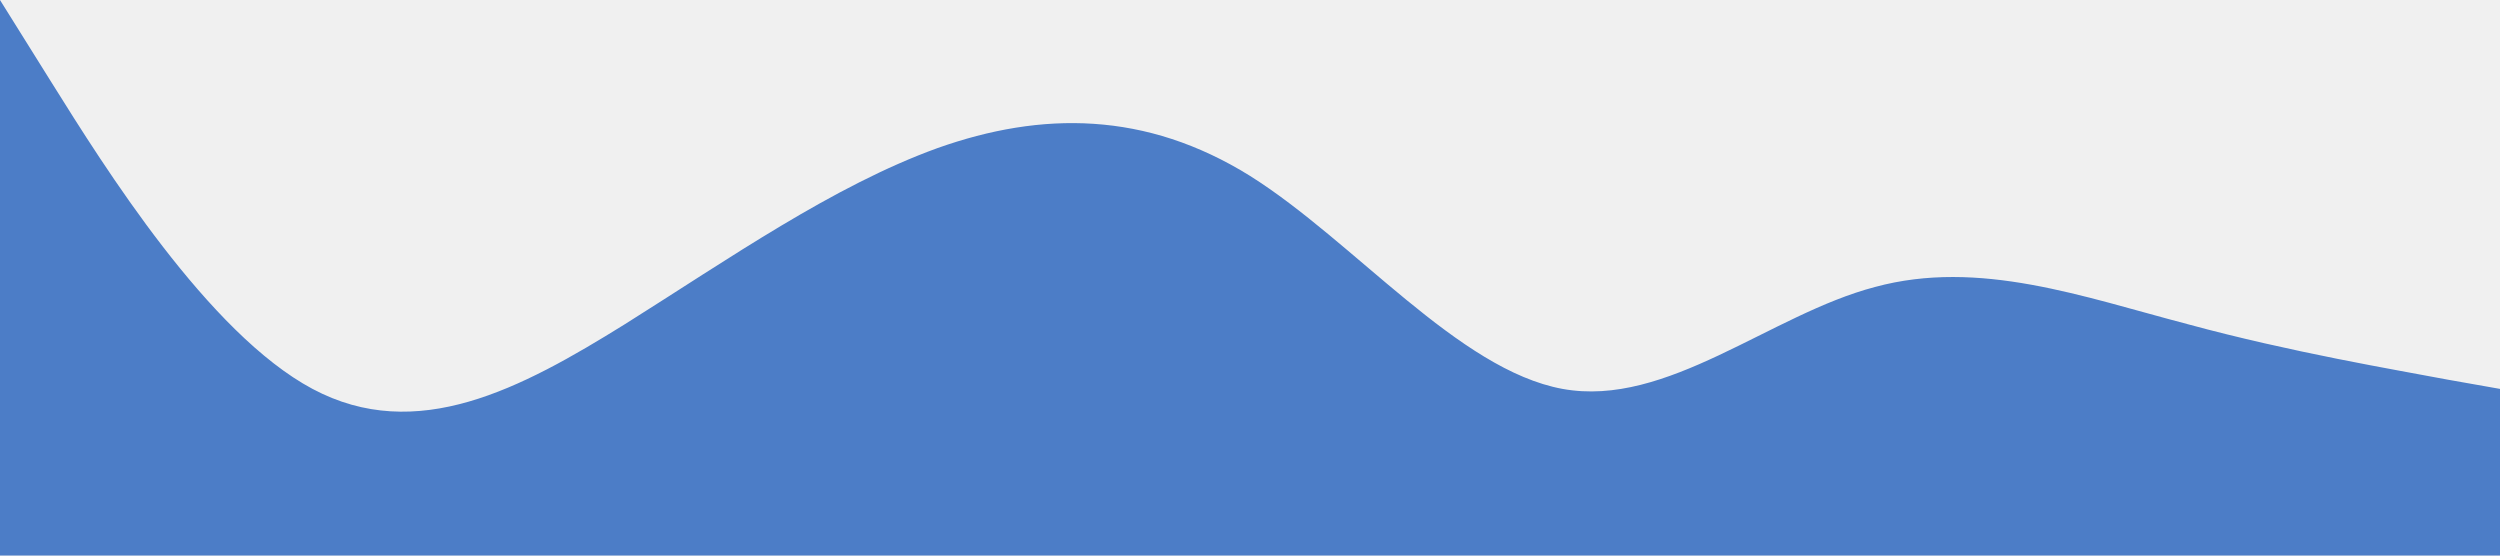
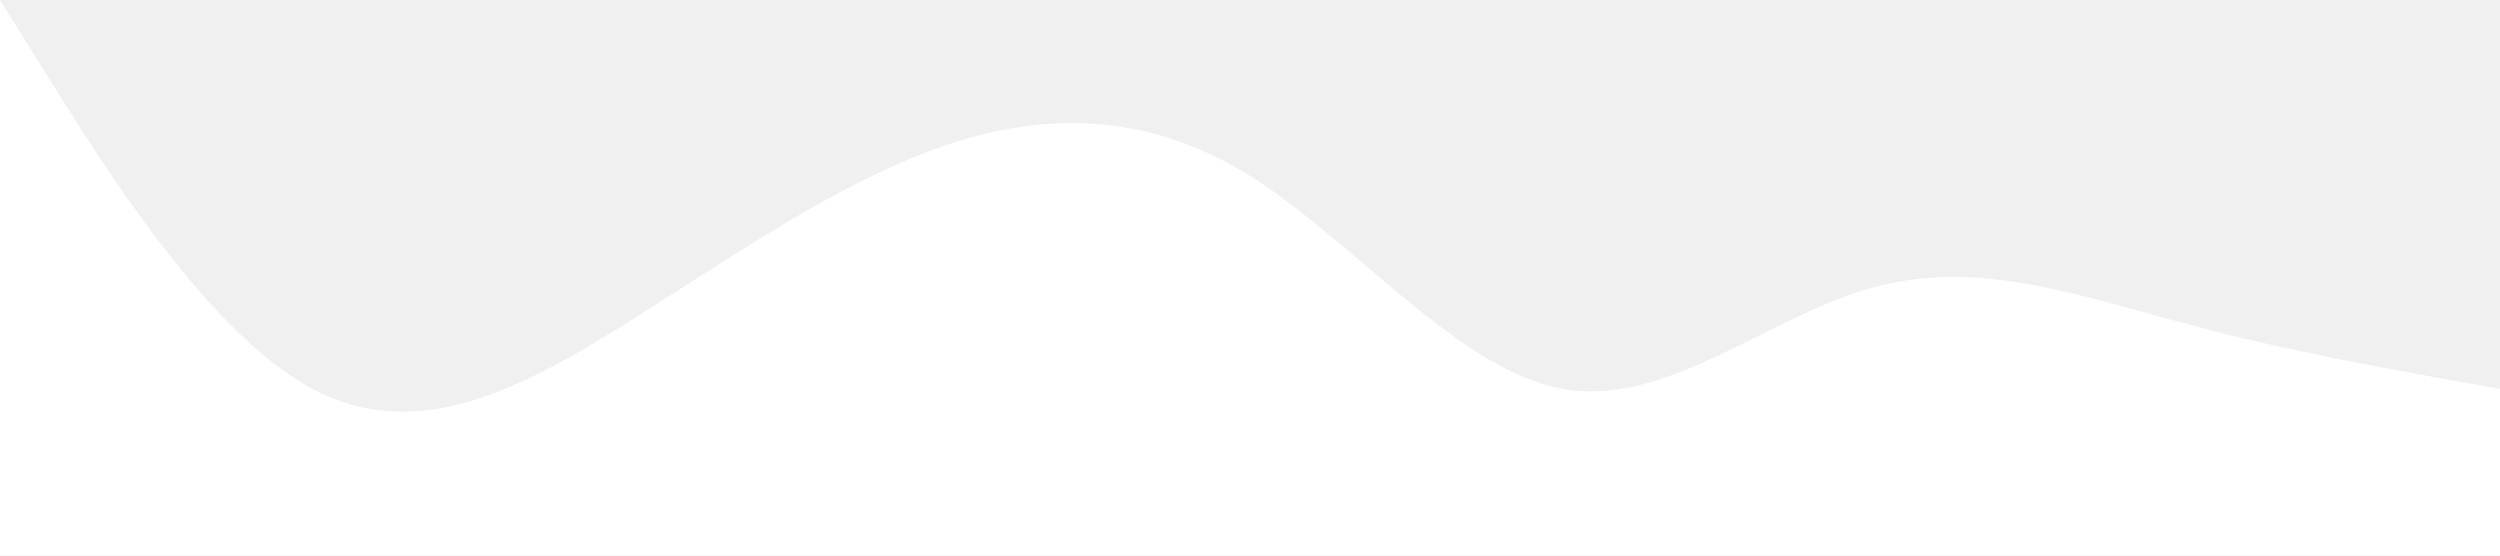
<svg xmlns="http://www.w3.org/2000/svg" viewBox="0 0 1440 320">
-   <path fill="#4c7dc7" fill-opacity="1" d="M0,0L30,48C60,96,120,192,180,224C240,256,300,224,360,186.7C420,149,480,107,540,85.3C600,64,660,64,720,101.3C780,139,840,213,900,224C960,235,1020,181,1080,165.3C1140,149,1200,171,1260,186.7C1320,203,1380,213,1410,218.7L1440,224L1440,320L1410,320C1380,320,1320,320,1260,320C1200,320,1140,320,1080,320C1020,320,960,320,900,320C840,320,780,320,720,320C660,320,600,320,540,320C480,320,420,320,360,320C300,320,240,320,180,320C120,320,60,320,30,320L0,320Z" />
+   <path fill="#fff" fill-opacity="1" d="M0,0L30,48C60,96,120,192,180,224C240,256,300,224,360,186.7C420,149,480,107,540,85.3C600,64,660,64,720,101.3C780,139,840,213,900,224C960,235,1020,181,1080,165.3C1140,149,1200,171,1260,186.7C1320,203,1380,213,1410,218.7L1440,224L1440,320L1410,320C1380,320,1320,320,1260,320C1200,320,1140,320,1080,320C1020,320,960,320,900,320C840,320,780,320,720,320C660,320,600,320,540,320C480,320,420,320,360,320C300,320,240,320,180,320C120,320,60,320,30,320L0,320Z" />
</svg>
